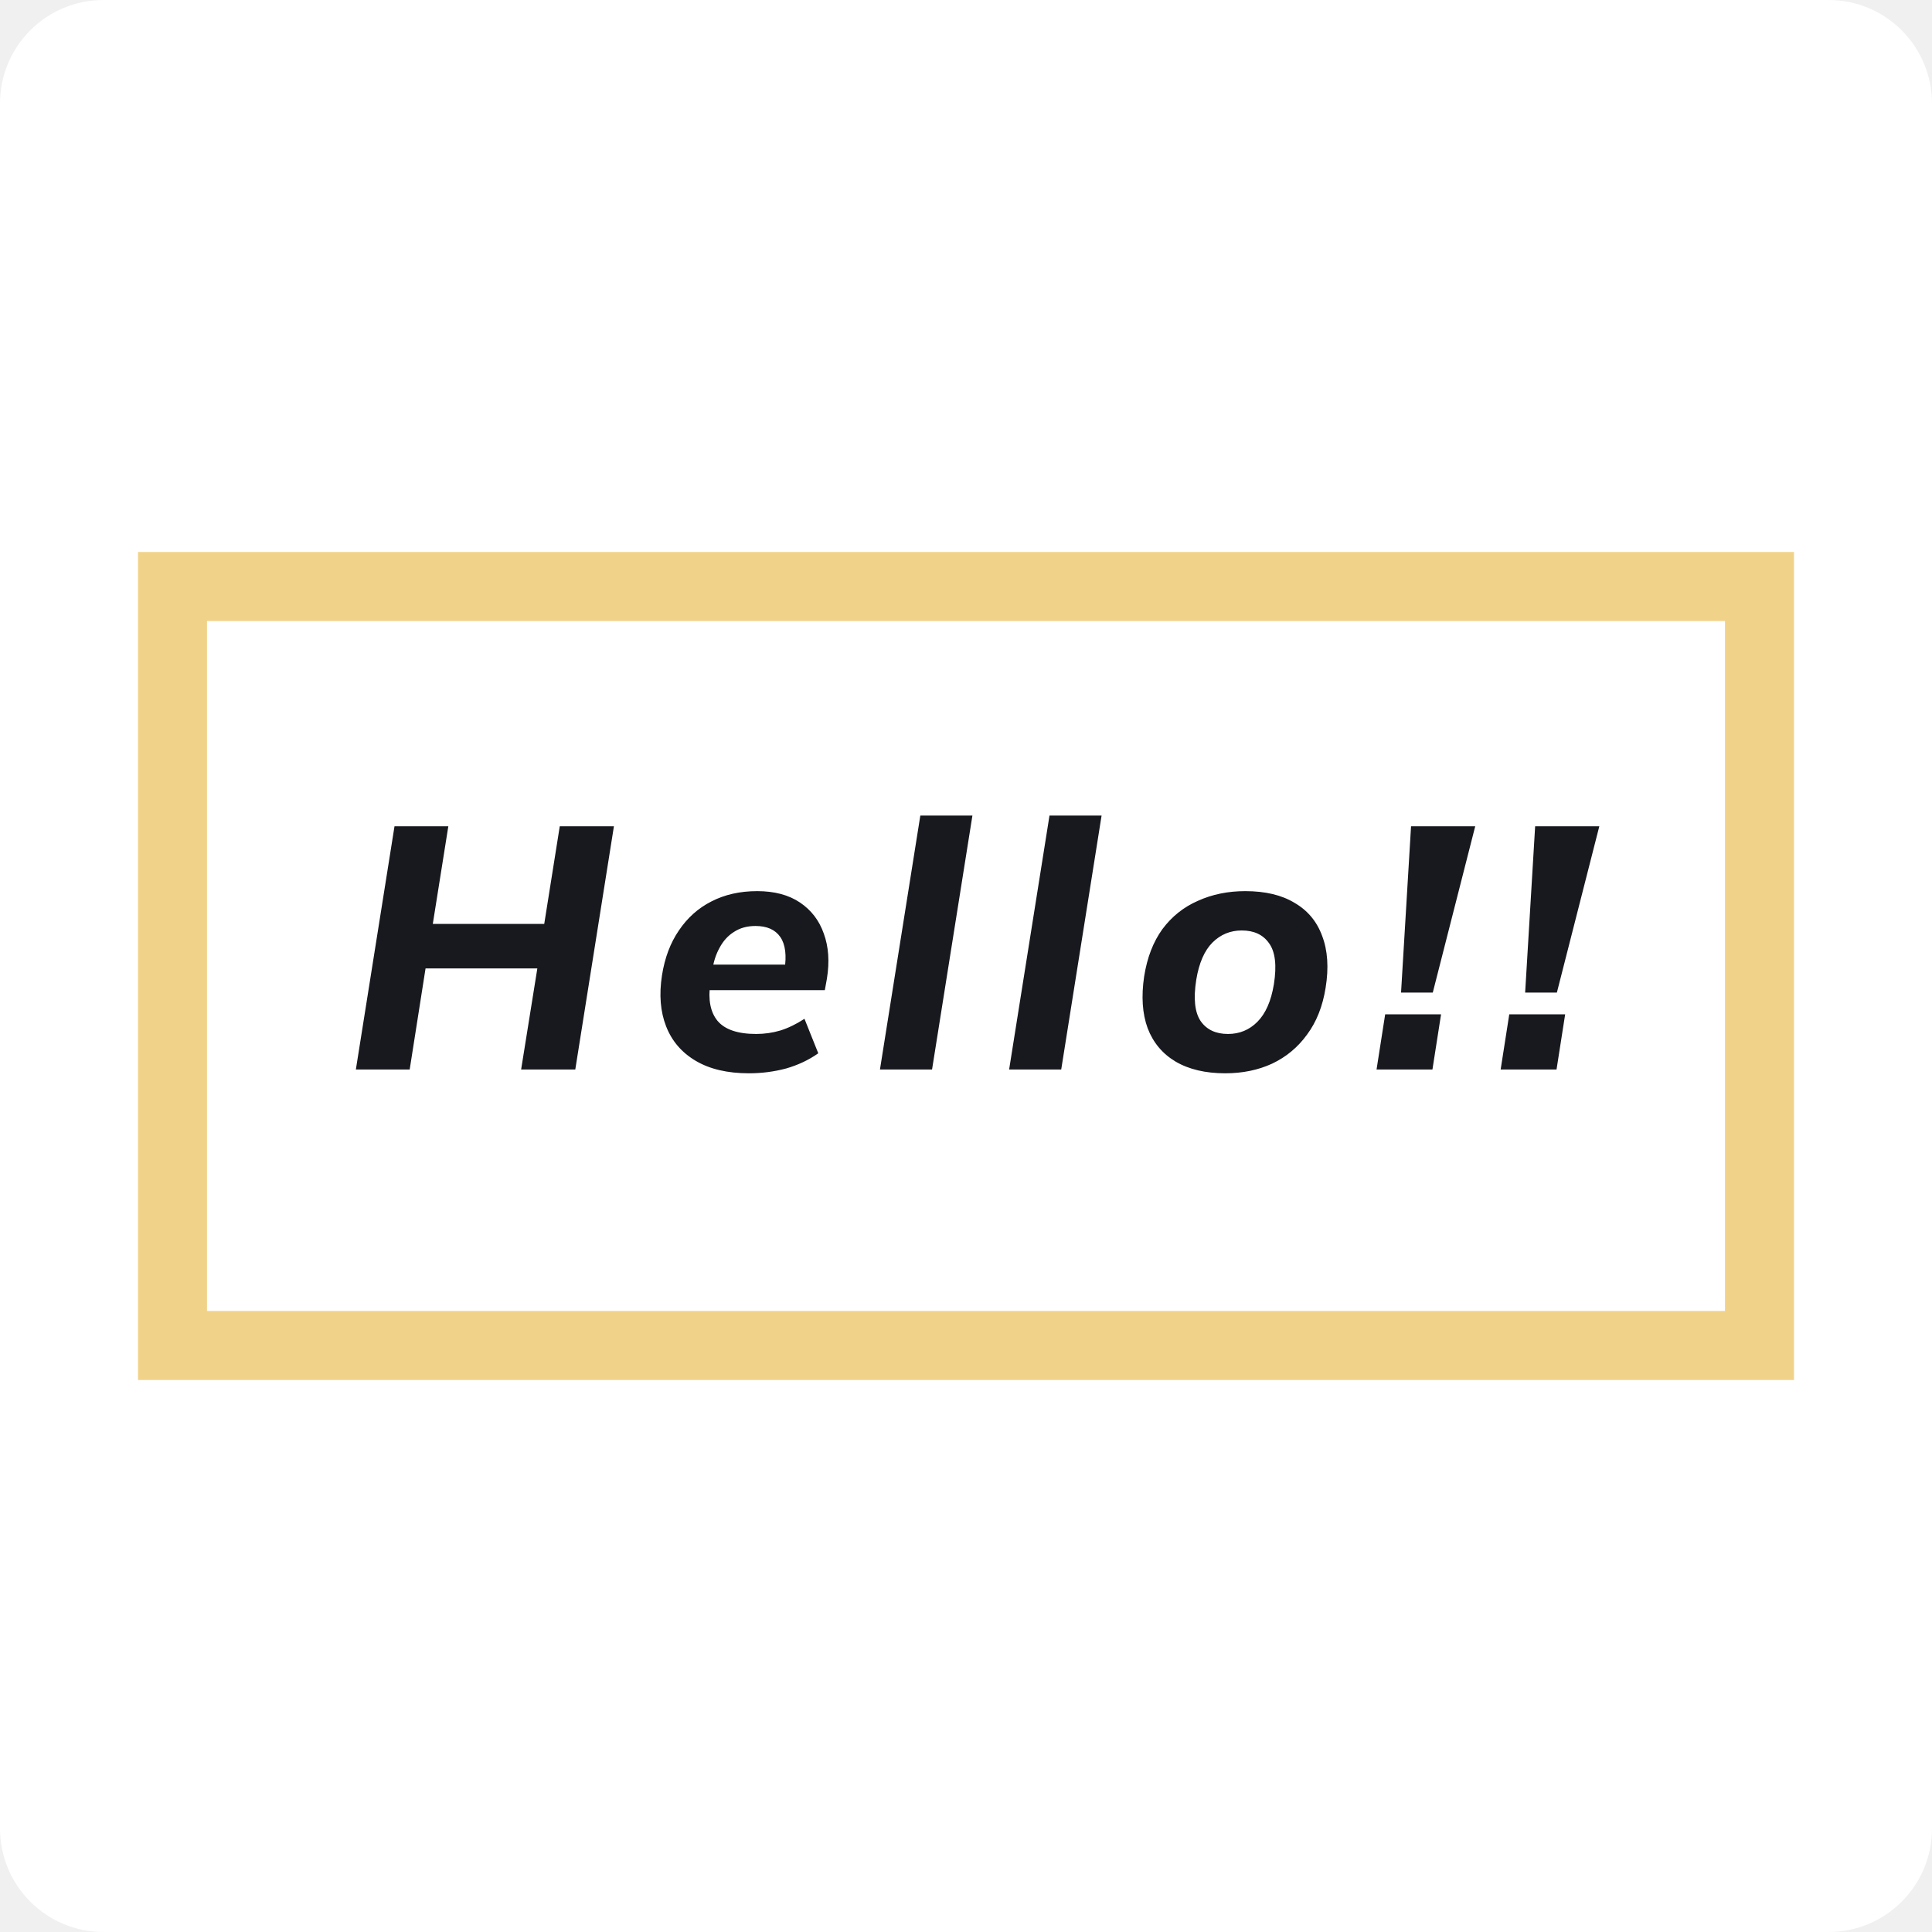
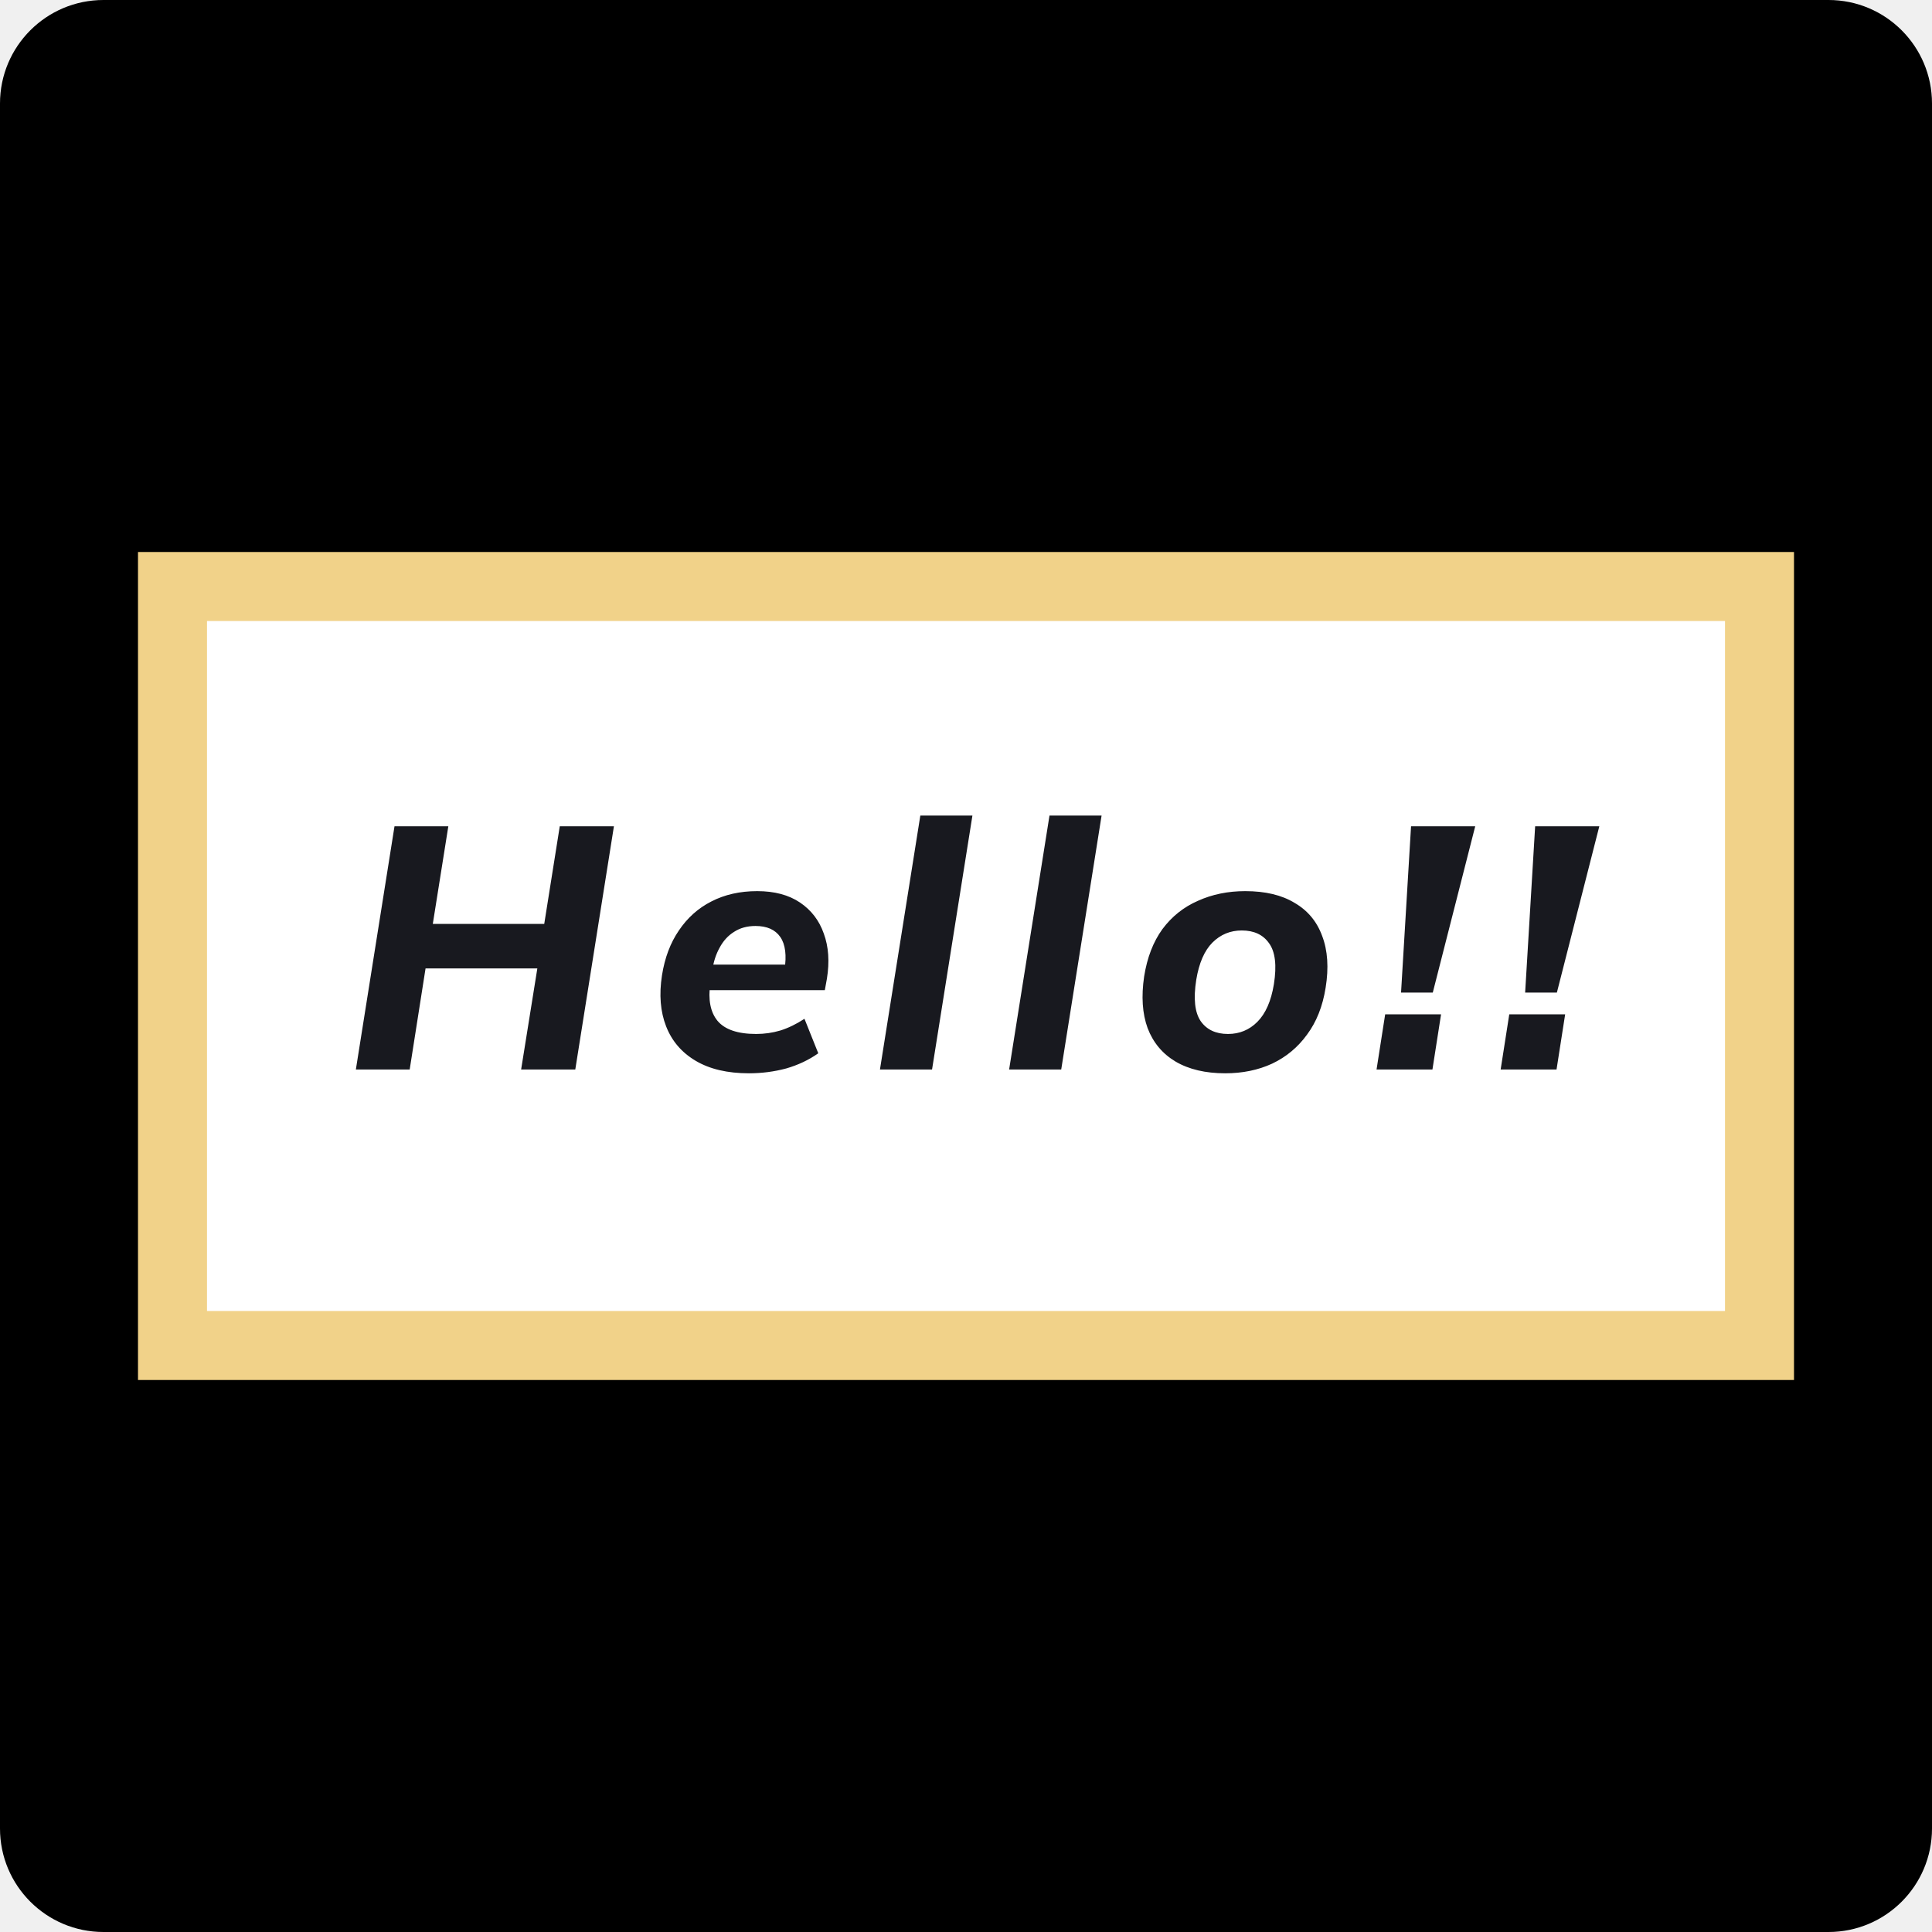
<svg xmlns="http://www.w3.org/2000/svg" width="56" height="56" viewBox="0 0 56 56" fill="none">
-   <rect width="56" height="56" rx="3" fill="white" />
+   <rect width="56" height="56" rx="3" fill="currentColor" />
  <rect x="5" y="17" width="46" height="22" fill="white" stroke="#F1D289" stroke-width="2" />
  <path d="M10.315 31L11.435 23.95H12.995L12.545 26.78H15.775L16.225 23.95H17.795L16.675 31H15.105L15.575 28.07H12.335L11.875 31H10.315ZM21.708 31.11C21.088 31.11 20.575 30.99 20.168 30.75C19.761 30.51 19.475 30.177 19.308 29.75C19.141 29.323 19.101 28.83 19.188 28.27C19.268 27.763 19.431 27.33 19.678 26.97C19.925 26.603 20.238 26.323 20.618 26.13C21.005 25.93 21.448 25.83 21.948 25.83C22.448 25.83 22.861 25.94 23.188 26.16C23.515 26.38 23.745 26.68 23.878 27.06C24.018 27.44 24.048 27.877 23.968 28.37L23.908 28.7H20.368L20.478 27.96H22.938L22.738 28.12C22.805 27.693 22.765 27.373 22.618 27.16C22.471 26.947 22.231 26.84 21.898 26.84C21.658 26.84 21.451 26.897 21.278 27.01C21.105 27.117 20.965 27.27 20.858 27.47C20.751 27.663 20.681 27.88 20.648 28.12L20.588 28.51C20.521 28.977 20.591 29.337 20.798 29.59C21.011 29.843 21.385 29.97 21.918 29.97C22.158 29.97 22.391 29.937 22.618 29.87C22.851 29.797 23.085 29.683 23.318 29.53L23.718 30.53C23.445 30.723 23.135 30.87 22.788 30.97C22.441 31.063 22.081 31.11 21.708 31.11ZM25.506 31L26.676 23.64H28.186L27.016 31H25.506ZM29.25 31L30.42 23.64H31.93L30.76 31H29.25ZM35.514 31.11C34.941 31.11 34.461 30.997 34.074 30.77C33.694 30.543 33.424 30.22 33.264 29.8C33.111 29.38 33.078 28.88 33.164 28.3C33.251 27.753 33.428 27.297 33.694 26.93C33.968 26.563 34.311 26.29 34.724 26.11C35.138 25.923 35.594 25.83 36.094 25.83C36.674 25.83 37.151 25.943 37.524 26.17C37.904 26.39 38.171 26.71 38.324 27.13C38.484 27.55 38.518 28.05 38.424 28.63C38.338 29.17 38.158 29.623 37.884 29.99C37.618 30.357 37.281 30.637 36.874 30.83C36.468 31.017 36.014 31.11 35.514 31.11ZM35.594 29.97C35.928 29.97 36.211 29.853 36.444 29.62C36.684 29.38 36.844 29.017 36.924 28.53C37.011 27.983 36.964 27.587 36.784 27.34C36.611 27.093 36.348 26.97 35.994 26.97C35.661 26.97 35.378 27.087 35.144 27.32C34.911 27.553 34.754 27.913 34.674 28.4C34.588 28.947 34.631 29.347 34.804 29.6C34.978 29.847 35.241 29.97 35.594 29.97ZM40.61 28.77L40.9 23.95H42.76L41.53 28.77H40.61ZM39.9 31L40.15 29.4H41.77L41.52 31H39.9ZM44.207 28.77L44.497 23.95H46.357L45.127 28.77H44.207ZM43.497 31L43.747 29.4H45.367L45.117 31H43.497Z" fill="#18191F" />
</svg>
